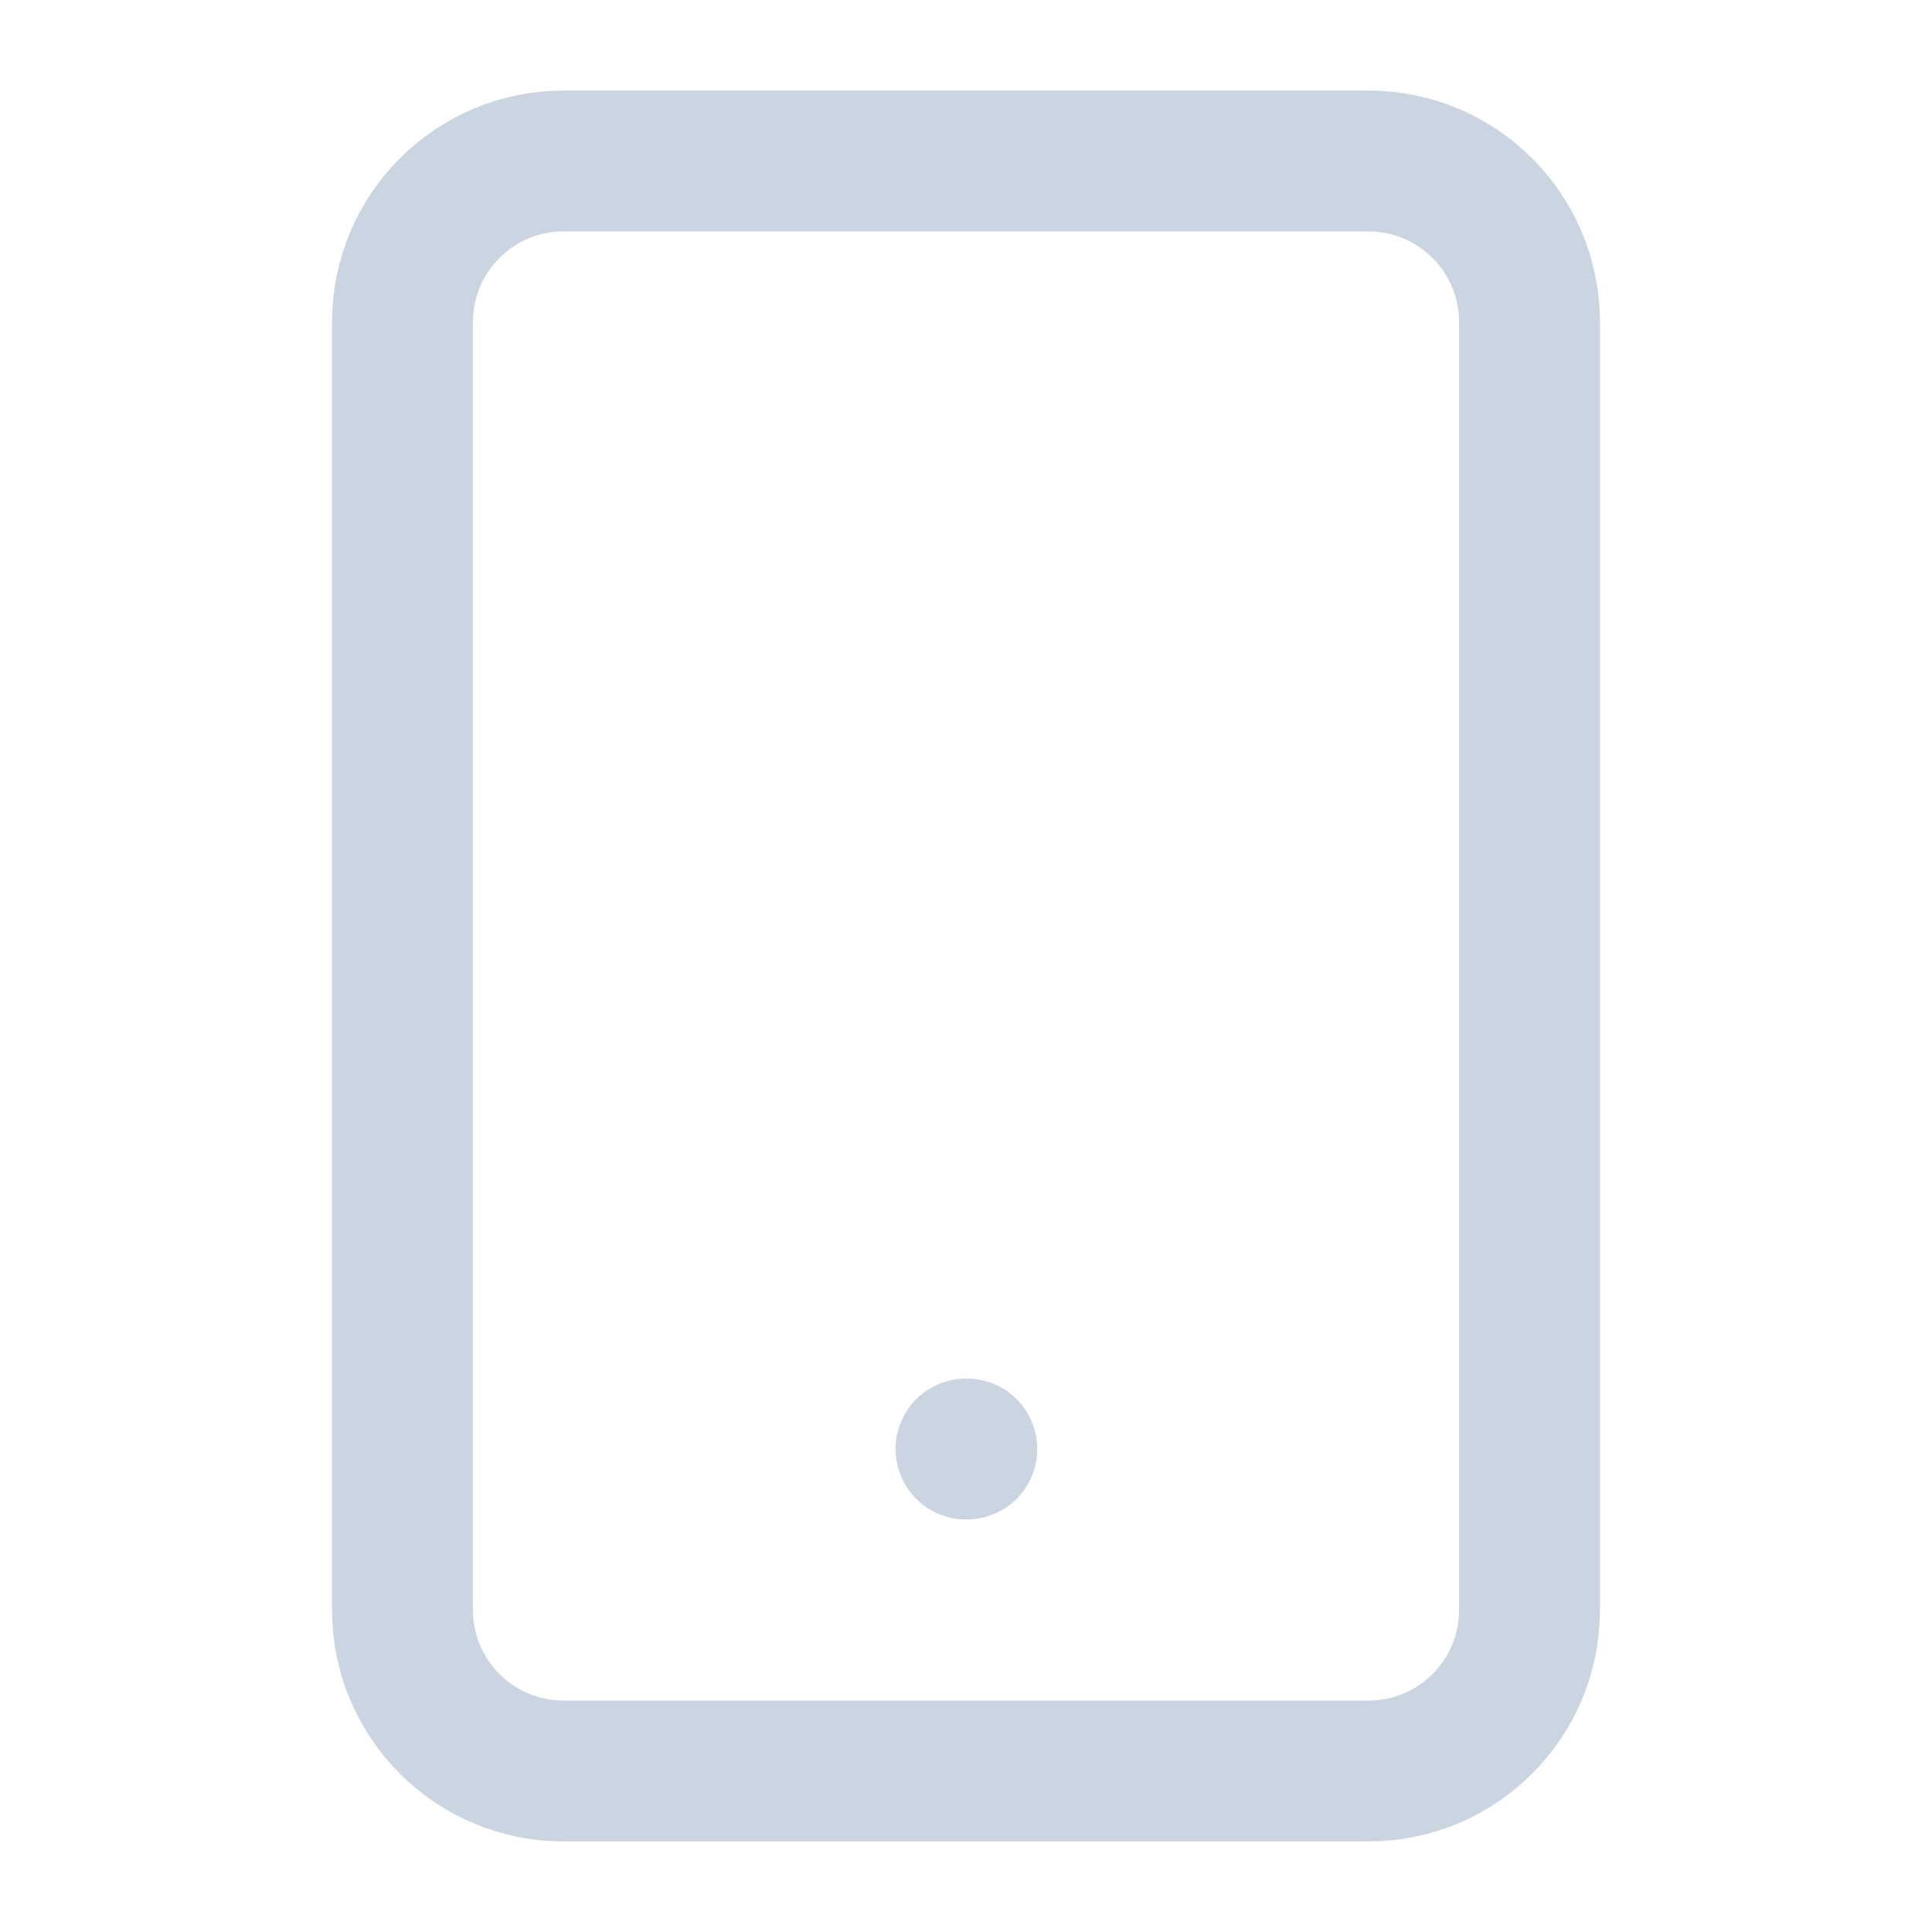
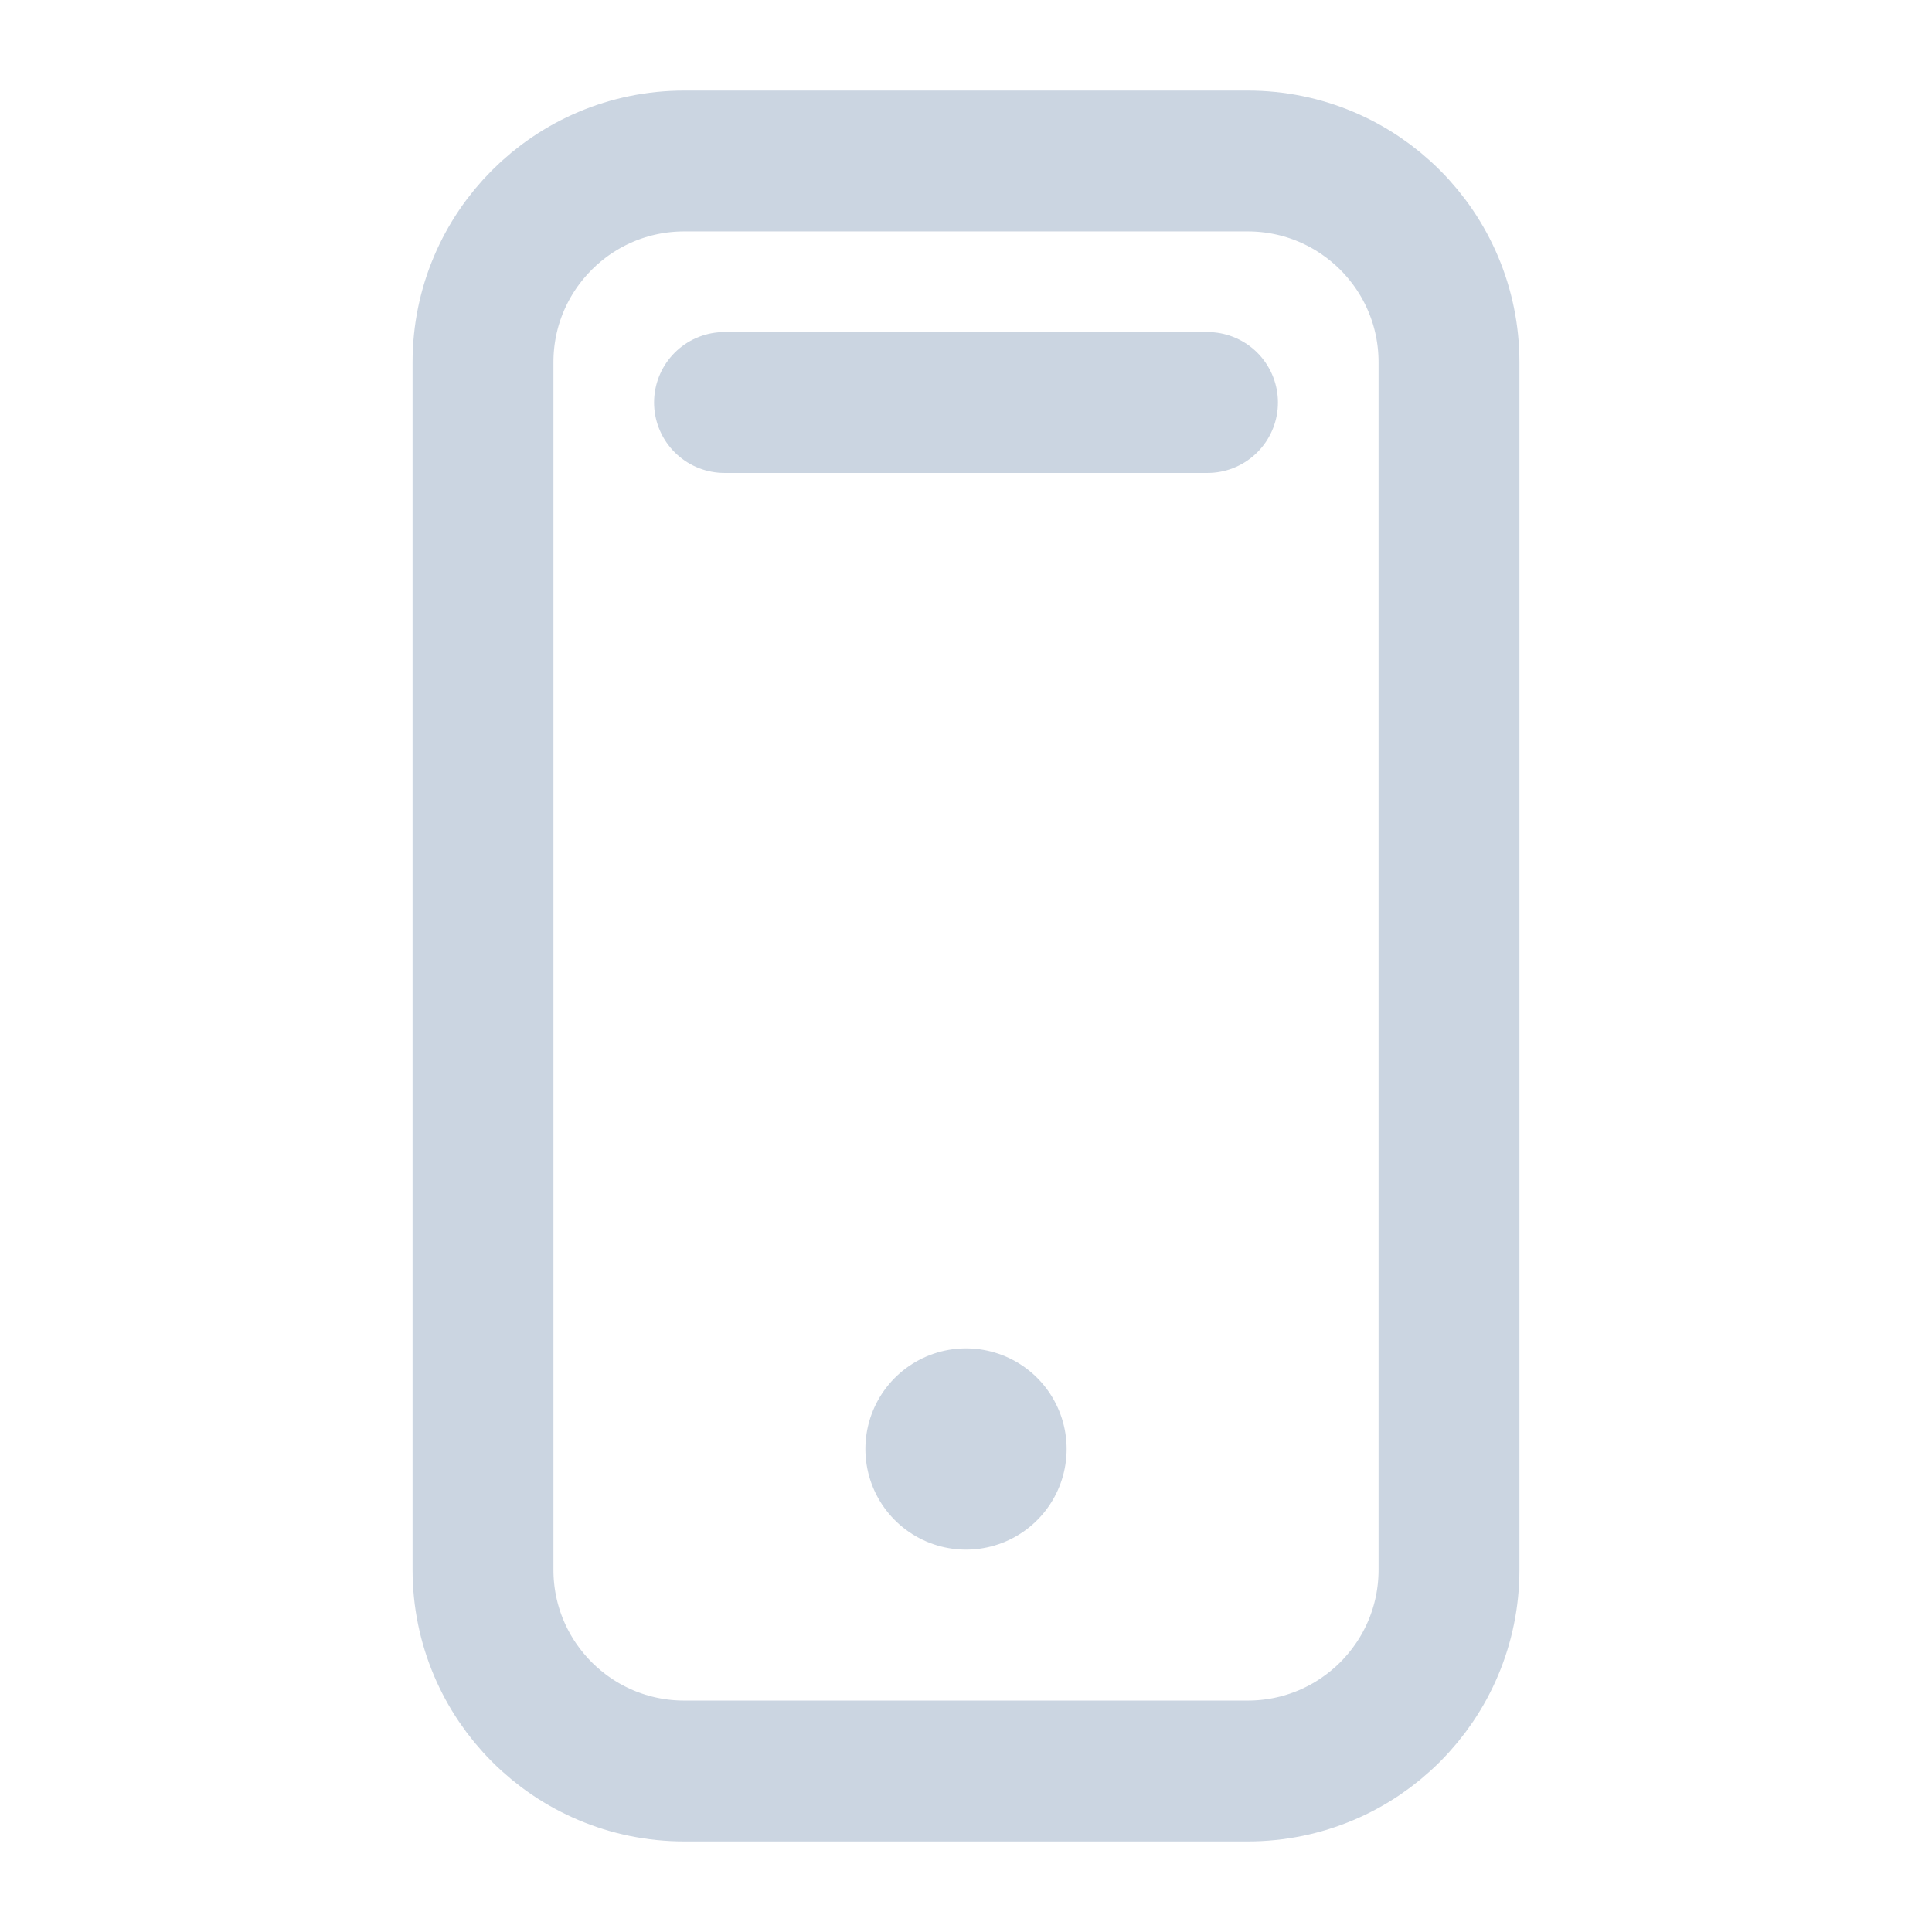
<svg xmlns="http://www.w3.org/2000/svg" width="18" height="18" viewBox="0 0 24 24" fill="none" stroke="#CBD5E1" stroke-width="1.75" stroke-linecap="round" stroke-linejoin="round">
-   <rect x="5" y="2" width="14" height="20" rx="2" ry="2" />
-   <path d="M12 18h.01" />
+   <rect x="6" y="2" width="12" height="20" rx="2.5" ry="2.5" />
+   <line x1="12" y1="18" x2="12" y2="18" stroke-width="2.5" stroke-linecap="round" />
+   <line x1="9" y1="5" x2="15" y2="5" />
</svg>
